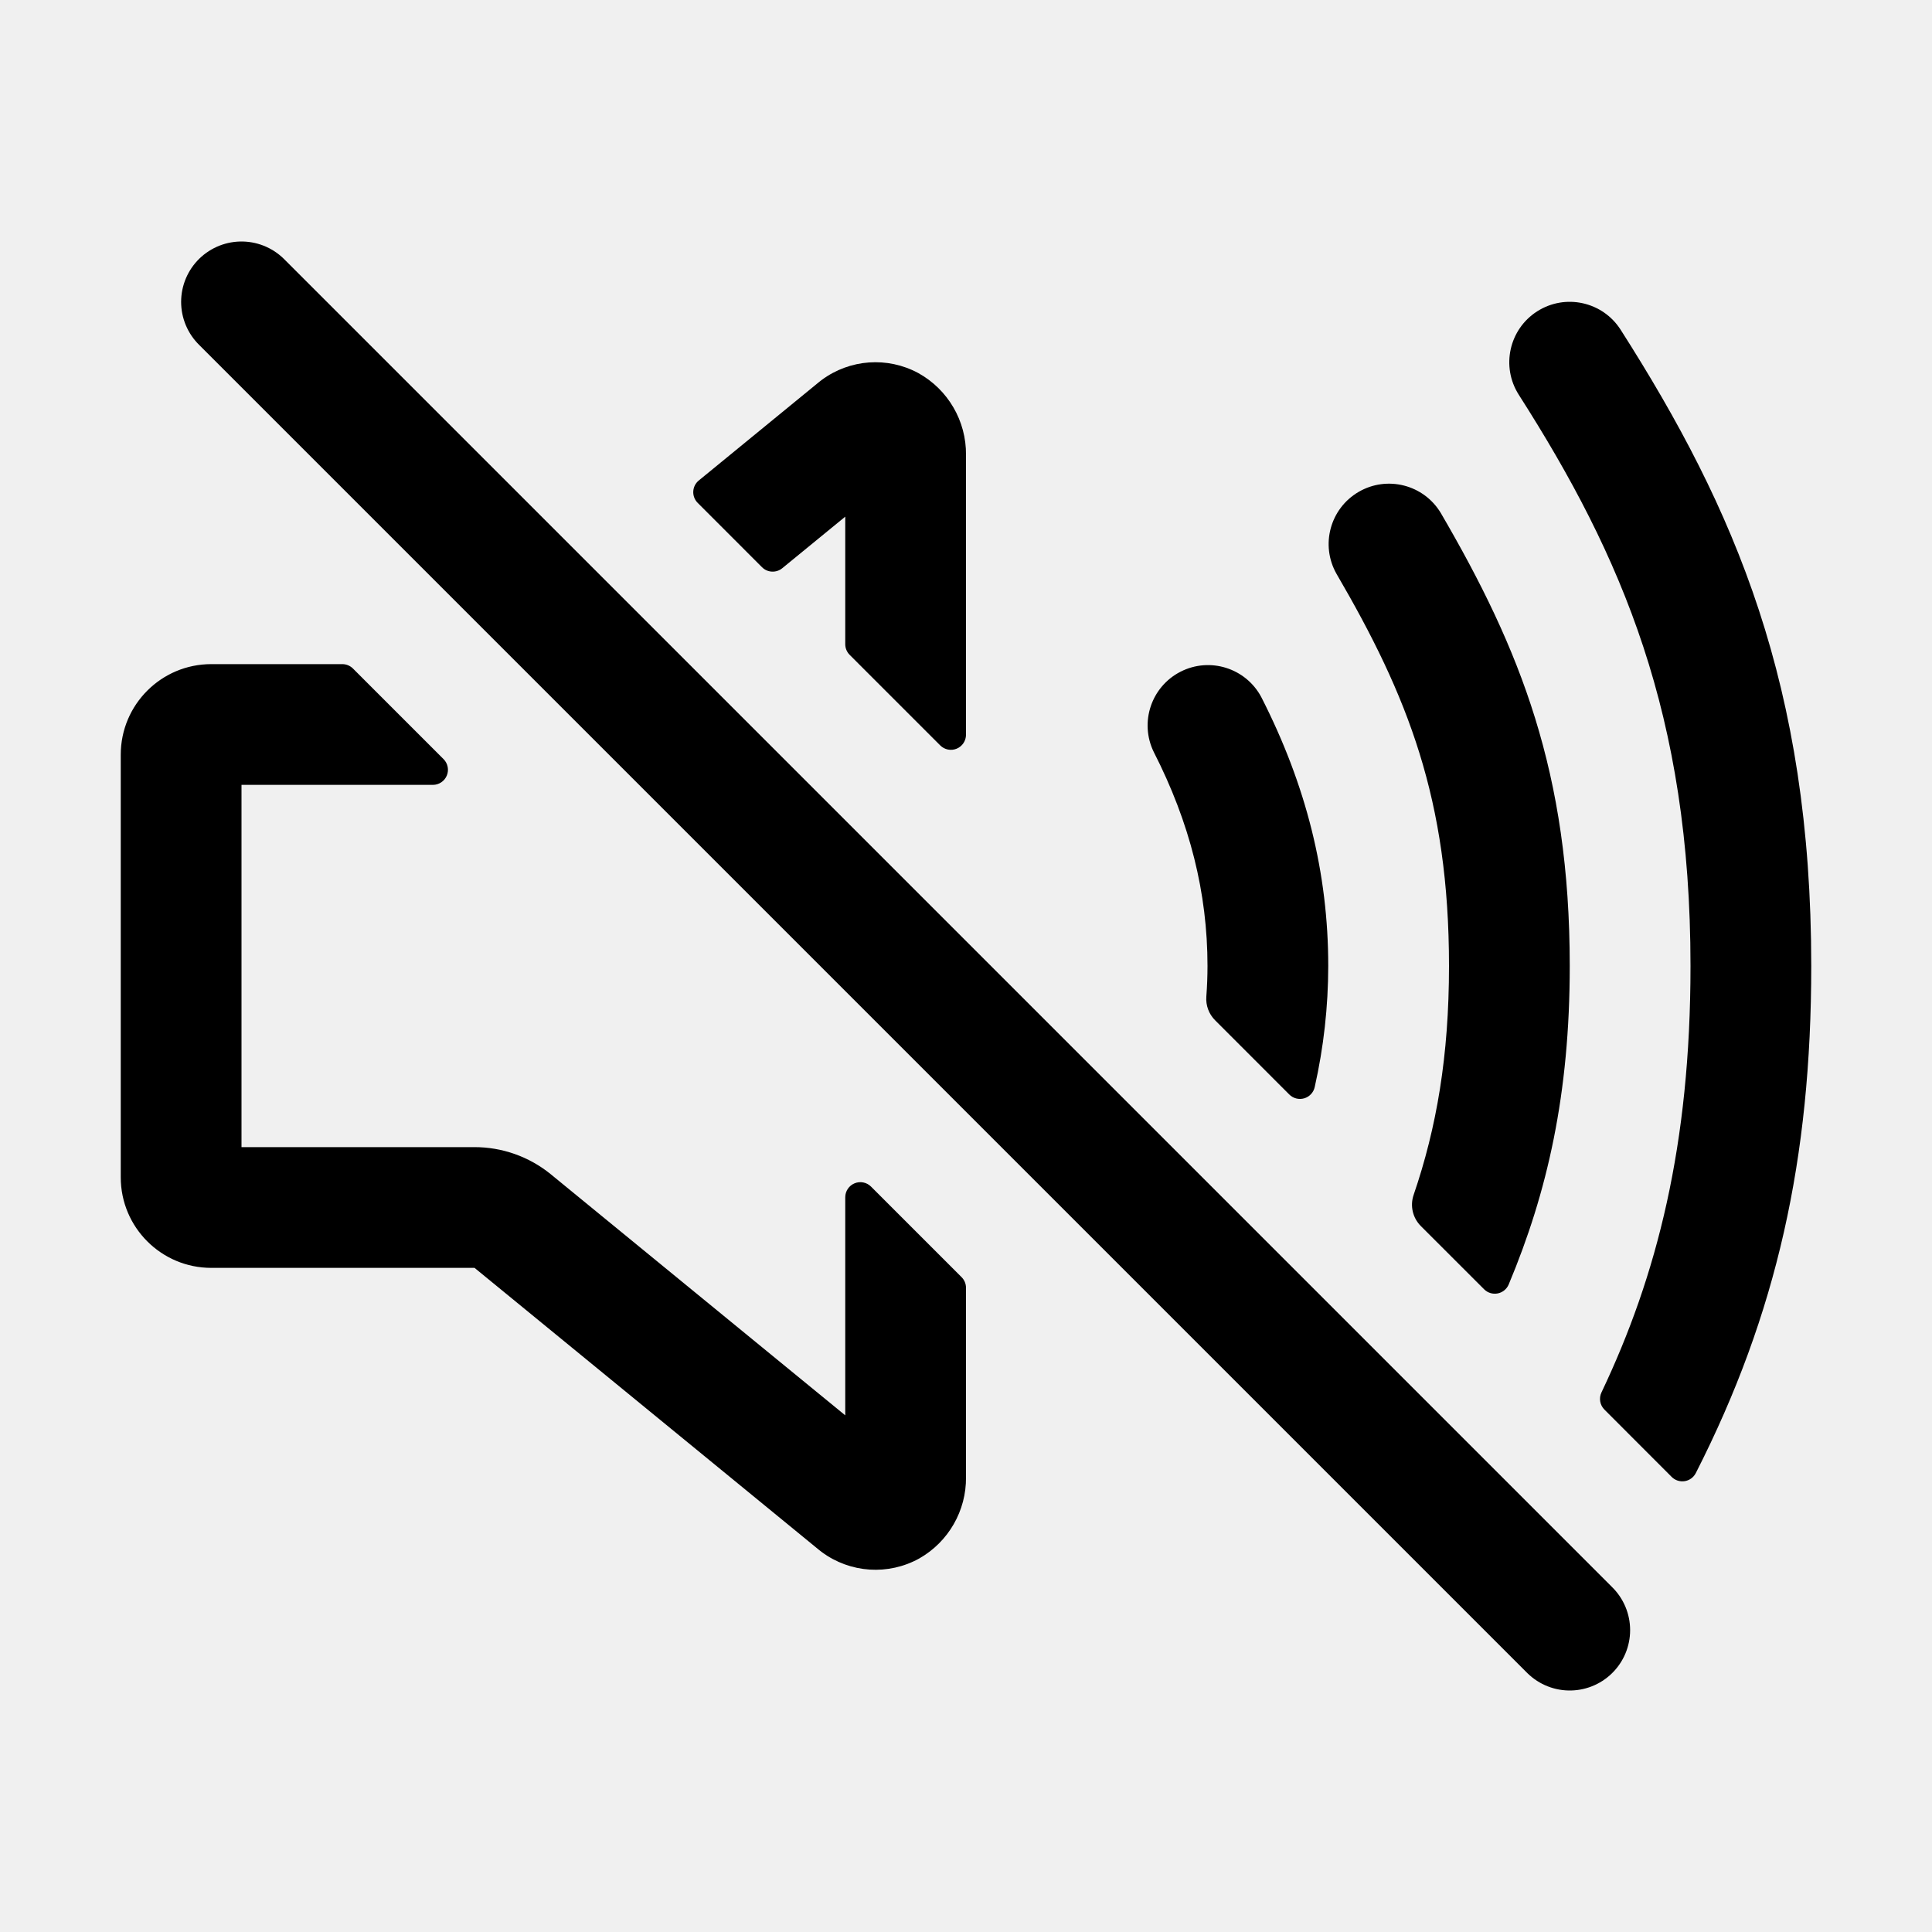
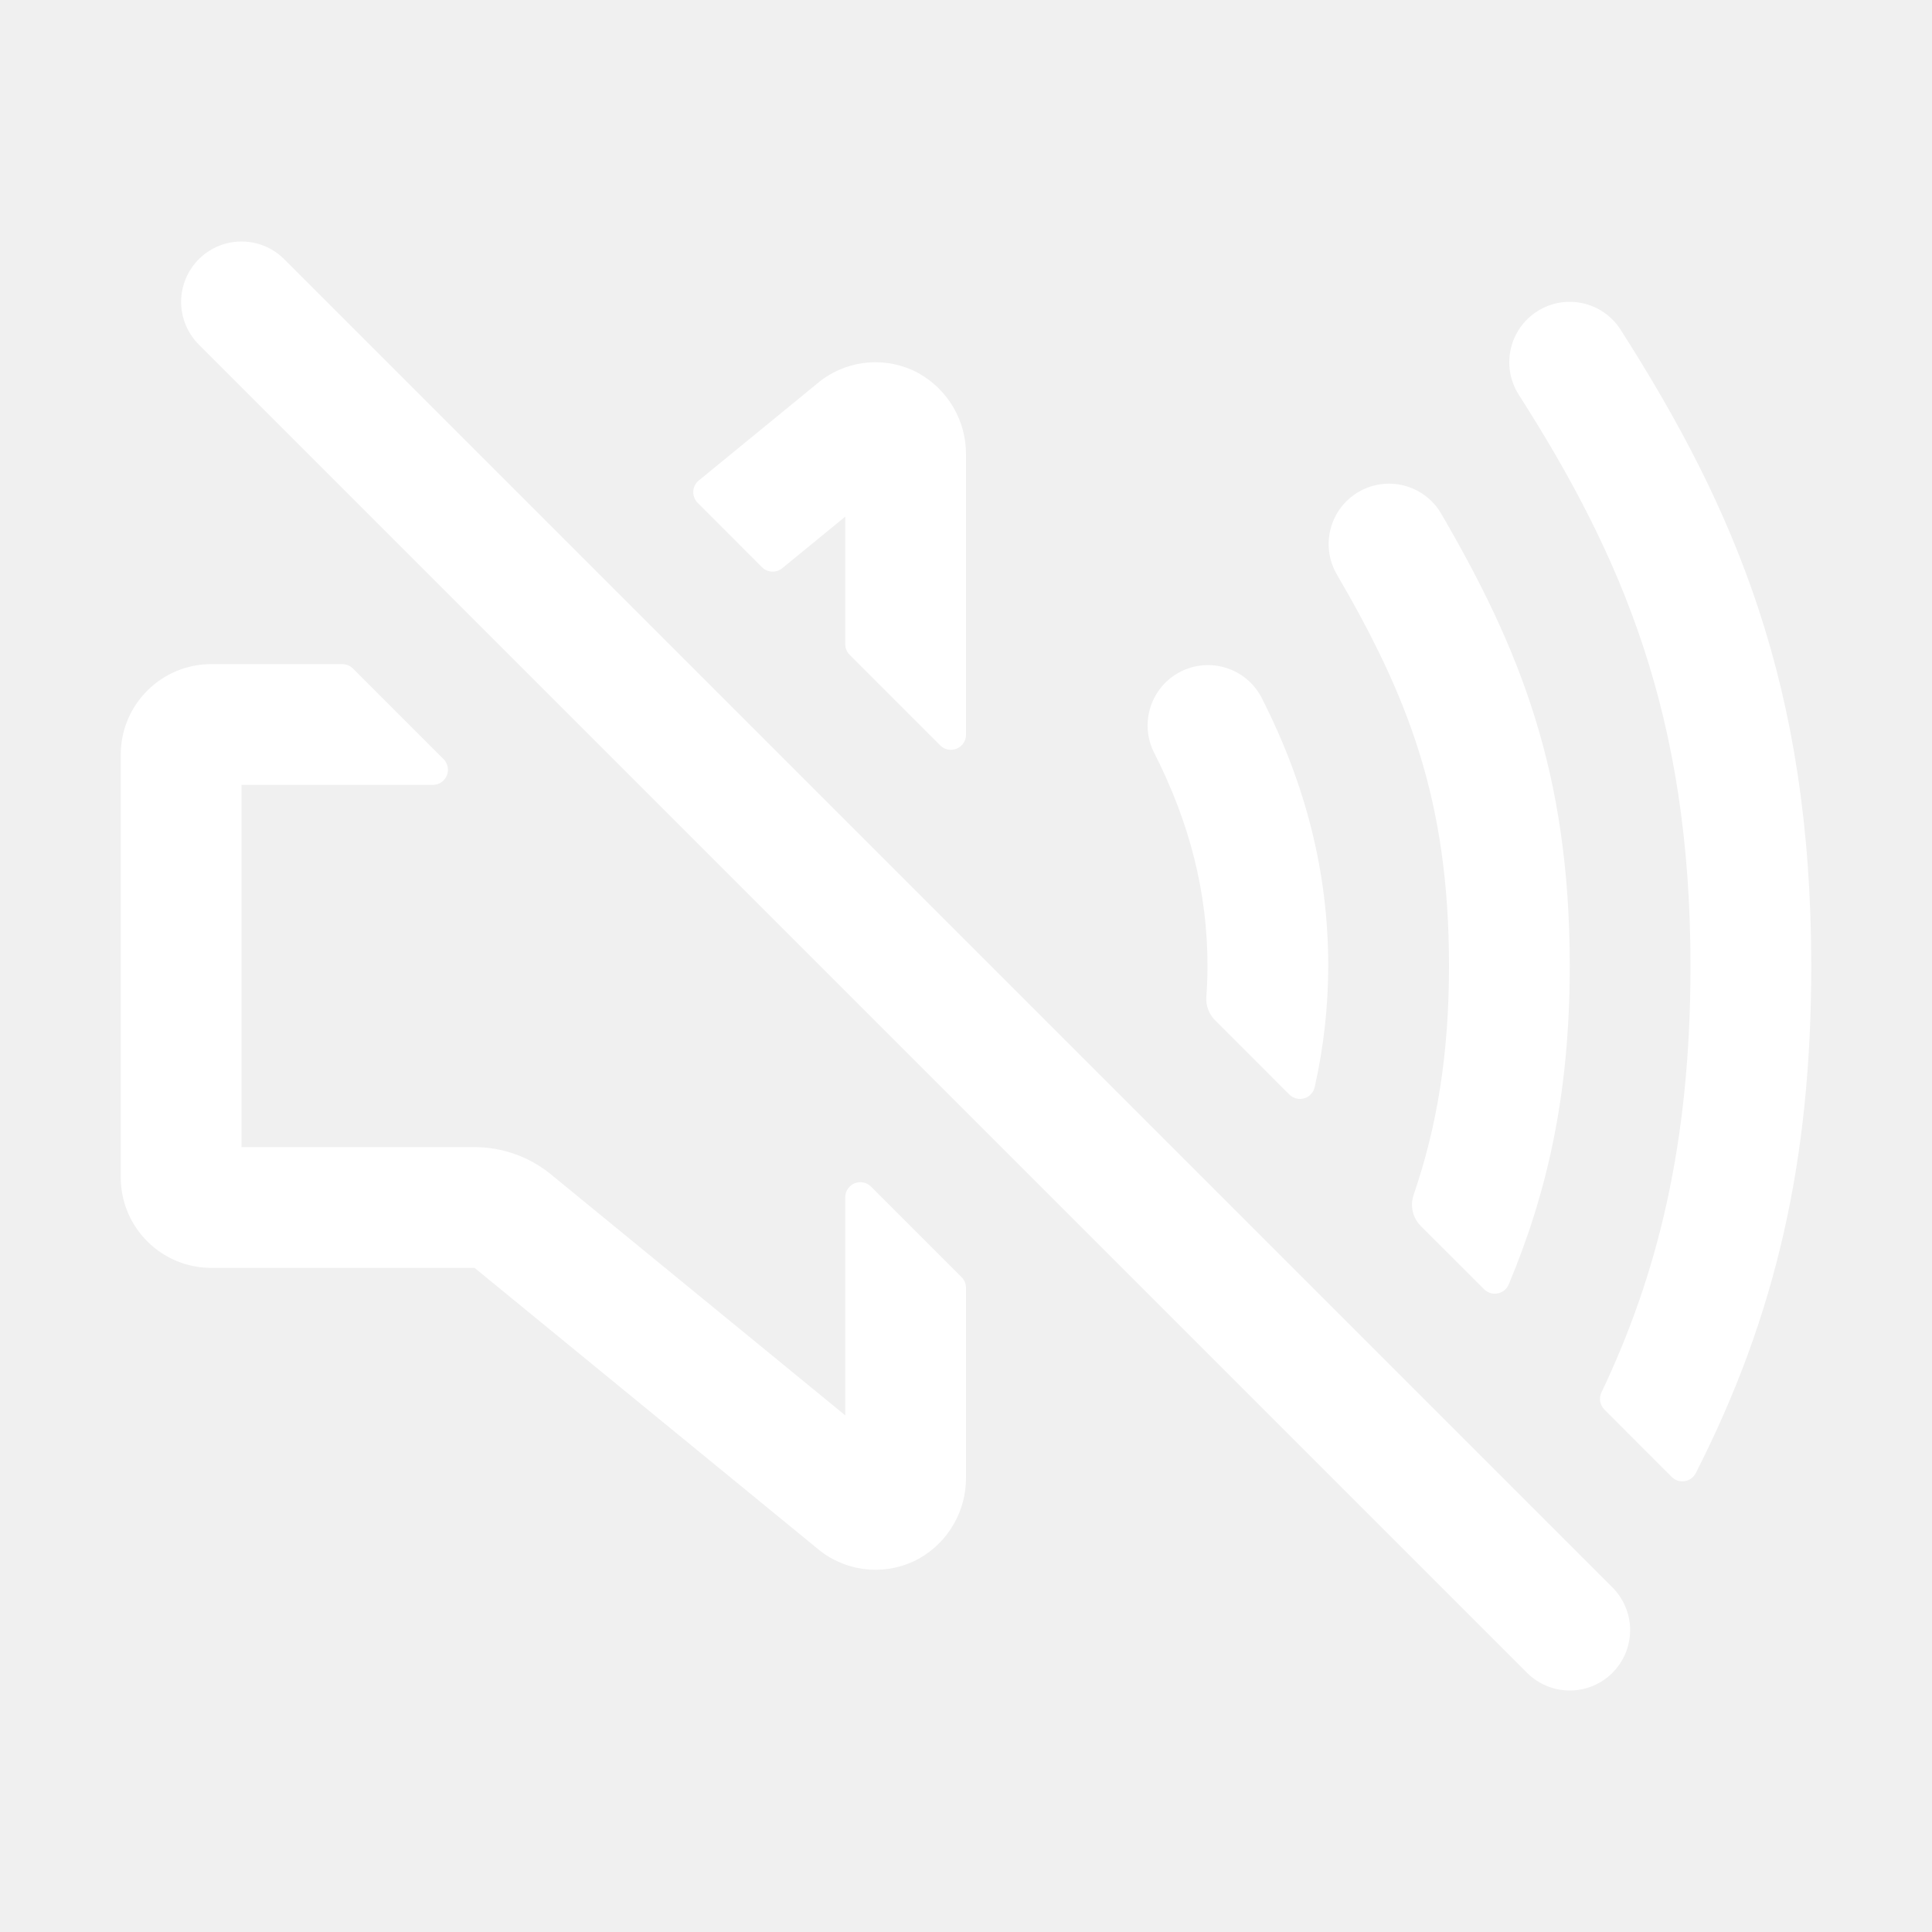
- <svg xmlns="http://www.w3.org/2000/svg" class="ionicon" viewBox="0 0 512 512">
-   <path fill="none" stroke="currentColor" stroke-linecap="round" stroke-miterlimit="10" stroke-width="32" d="M416 432L64 80" />
-   <path d="M224 136.92v33.8a4 4 0 001.17 2.82l24 24a4 4 0 006.83-2.82v-74.15a24.53 24.53 0 00-12.67-21.72 23.91 23.91 0 00-25.55 1.83 8.27 8.27 0 00-.66.51l-31.94 26.15a4 4 0 00-.29 5.92l17.05 17.06a4 4 0 005.37.26zM224 375.08l-78.07-63.92a32 32 0 00-20.28-7.16H64v-96h50.72a4 4 0 002.82-6.83l-24-24a4 4 0 00-2.82-1.17H56a24 24 0 00-24 24v112a24 24 0 0024 24h69.76l91.36 74.8a8.27 8.27 0 00.66.51 23.93 23.93 0 0025.85 1.69A24.49 24.49 0 00256 391.45v-50.17a4 4 0 00-1.17-2.82l-24-24a4 4 0 00-6.83 2.82zM125.82 336zM352 256c0-24.56-5.81-47.88-17.75-71.27a16 16 0 00-28.5 14.54C315.34 218.06 320 236.62 320 256q0 4-.31 8.13a8 8 0 002.32 6.25l19.66 19.67a4 4 0 006.75-2A146.89 146.89 0 00352 256zM416 256c0-51.19-13.08-83.89-34.18-120.06a16 16 0 00-27.64 16.12C373.07 184.44 384 211.83 384 256c0 23.83-3.29 42.88-9.37 60.65a8 8 0 001.9 8.26l16.77 16.76a4 4 0 006.52-1.27C410.09 315.88 416 289.91 416 256z" />
-   <path d="M480 256c0-74.26-20.19-121.11-50.51-168.61a16 16 0 10-27 17.22C429.82 147.38 448 189.5 448 256c0 47.45-8.9 82.12-23.59 113a4 4 0 00.77 4.55L443 391.39a4 4 0 006.4-1C470.88 348.22 480 307 480 256z" />
+ <svg xmlns="http://www.w3.org/2000/svg" viewBox="0 0 512 512">
+   <path stroke="#FFF" stroke-linecap="round" stroke-miterlimit="10" stroke-width="32" d="M416 432L64 80" />
+   <path fill="#FFF" d="M224 136.92v33.8a4 4 0 001.17 2.82l24 24a4 4 0 006.83-2.82v-74.15a24.53 24.53 0 00-12.67-21.72 23.91 23.91 0 00-25.55 1.83 8.27 8.27 0 00-.66.51l-31.94 26.15a4 4 0 00-.29 5.92l17.05 17.06a4 4 0 005.37.26zM224 375.08l-78.07-63.92a32 32 0 00-20.28-7.16H64v-96h50.72a4 4 0 002.82-6.83l-24-24a4 4 0 00-2.82-1.17H56a24 24 0 00-24 24v112a24 24 0 0024 24h69.76l91.36 74.8a8.27 8.27 0 00.66.51 23.93 23.93 0 0025.85 1.69A24.49 24.49 0 00256 391.45v-50.17a4 4 0 00-1.17-2.82l-24-24a4 4 0 00-6.83 2.82zM125.82 336zM352 256c0-24.56-5.81-47.88-17.75-71.27a16 16 0 00-28.5 14.54C315.34 218.06 320 236.62 320 256q0 4-.31 8.13a8 8 0 002.32 6.25l19.66 19.67a4 4 0 006.75-2A146.89 146.89 0 00352 256zM416 256c0-51.19-13.08-83.89-34.18-120.06a16 16 0 00-27.64 16.12C373.07 184.44 384 211.83 384 256c0 23.83-3.29 42.88-9.37 60.65a8 8 0 001.9 8.26l16.77 16.76a4 4 0 006.52-1.27C410.09 315.88 416 289.91 416 256z" />
+   <path fill="#FFF" d="M480 256c0-74.26-20.19-121.11-50.51-168.61a16 16 0 10-27 17.22C429.82 147.38 448 189.5 448 256c0 47.45-8.9 82.12-23.59 113a4 4 0 00.77 4.55L443 391.39a4 4 0 006.4-1C470.88 348.22 480 307 480 256z" />
</svg>
